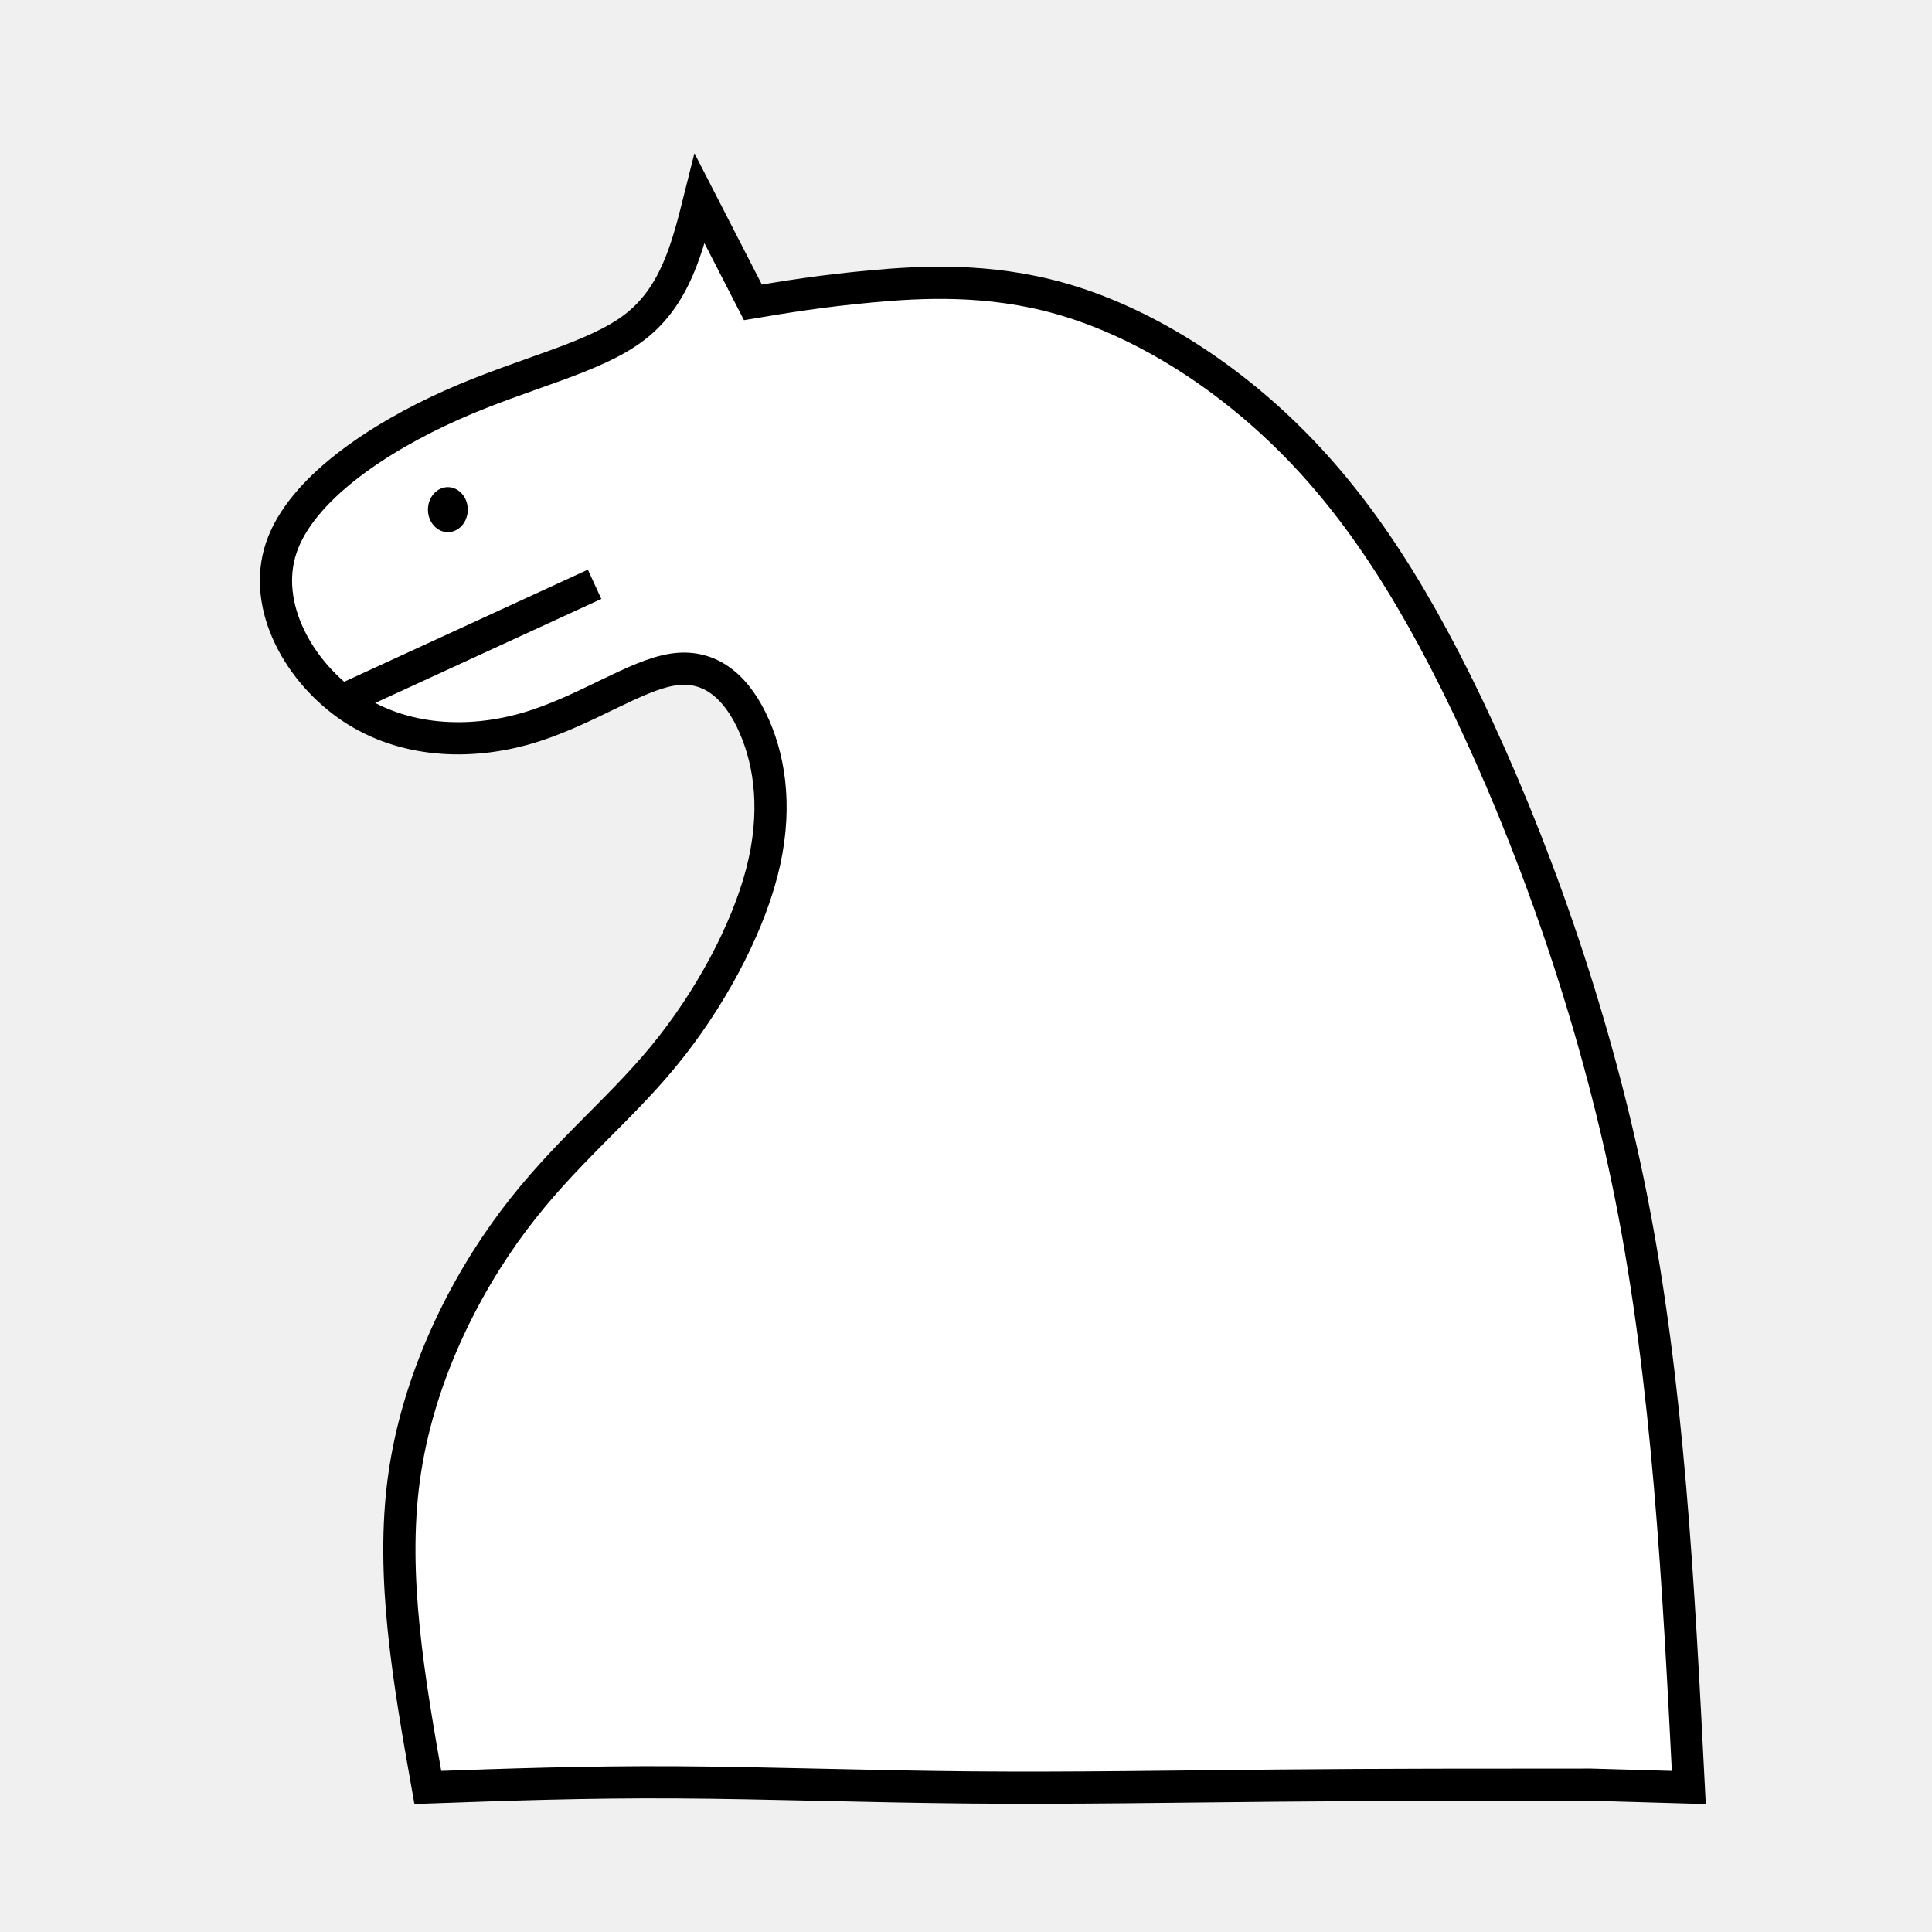
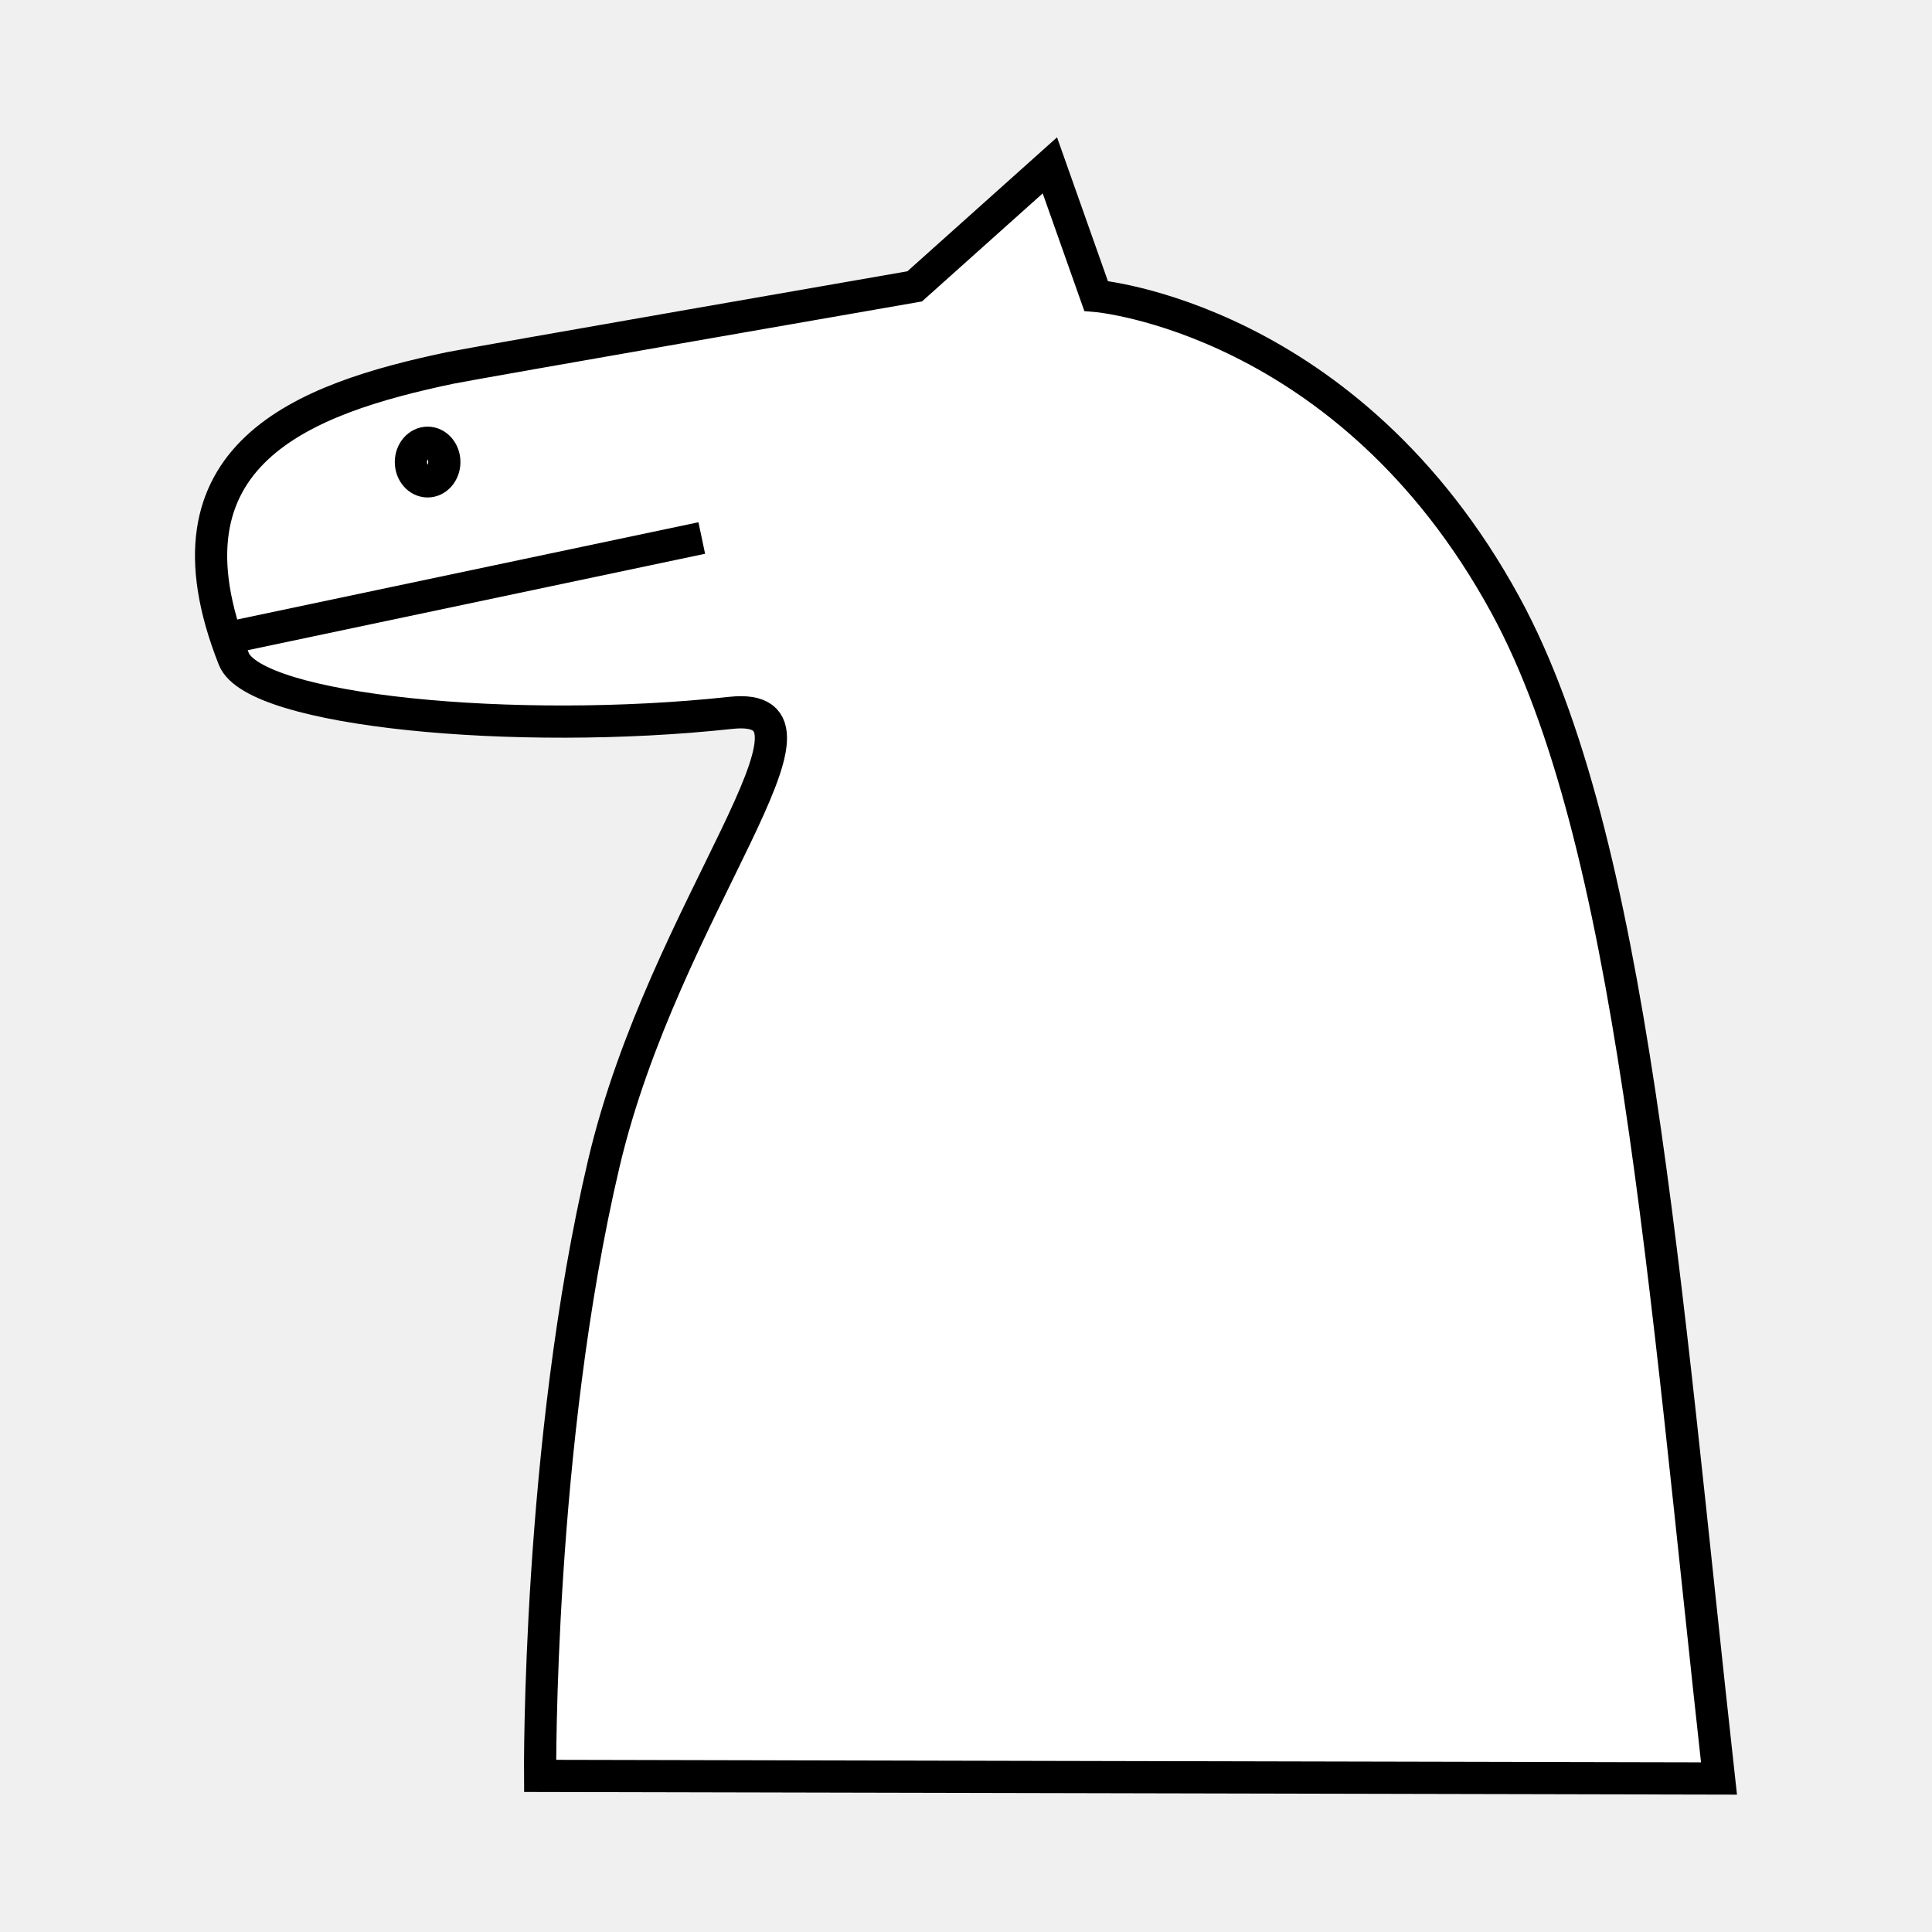
<svg xmlns="http://www.w3.org/2000/svg" width="180" height="180" viewBox="0 0 47.625 47.625" version="1.1" id="svg1">
  <defs id="defs1">
-     </defs>
+     <pattern id="EMFhbasepattern" patternUnits="userSpaceOnUse" width="6" height="6" x="0" y="0" />
+     <pattern id="EMFhbasepattern-8" patternUnits="userSpaceOnUse" width="6" height="6" x="0" y="0" />
+   </defs>
  <g id="layer1">
-     <path style="fill:#ffffff;stroke:#000000;stroke-width:0.729;stroke-linecap:butt;stroke-linejoin:miter;stroke-opacity:1;stroke-dasharray:none" d="M 42.701,44.605 C 42.469,40.036 42.236,35.468 41.39,31.217 40.544,26.966 39.085,23.032 37.689,20.113 c -1.396,-2.919 -2.728,-4.822 -4.272,-6.281 -1.544,-1.459 -3.299,-2.475 -4.938,-2.94 -1.639,-0.465 -3.162,-0.381 -4.304,-0.275 -1.142,0.106 -1.903,0.233 -2.665,0.36 0,0 -1.206,-2.348 -1.206,-2.348 -0.275,1.1 -0.55,2.2 -1.47,2.908 -0.92,0.709 -2.485,1.026 -4.145,1.766 -1.66,0.74 -3.416,1.903 -3.86,3.236 -0.444,1.332 0.423,2.834 1.597,3.617 1.174,0.783 2.654,0.846 3.966,0.465 1.311,-0.381 2.453,-1.206 3.321,-1.332 0.867,-0.127 1.459,0.444 1.829,1.29 0.37,0.846 0.518,1.967 0.169,3.31 -0.349,1.343 -1.195,2.908 -2.231,4.166 -1.036,1.258 -2.263,2.21 -3.395,3.722 -1.132,1.512 -2.168,3.585 -2.475,5.816 -0.307,2.231 0.116,4.621 0.539,7.011 1.777,-0.063 3.553,-0.127 5.594,-0.116 2.041,0.011 4.346,0.095 6.673,0.116 2.326,0.021 4.674,-0.021 7.022,-0.042 2.348,-0.021 4.695,-0.021 7.043,-0.021 z" id="path1" transform="matrix(1.088686,0,0,1.088686,-4.857721,-4.497247)" />
-     <ellipse style="fill:#000000;stroke:#ffffff;stroke-width:0.794;stroke-dasharray:none" id="path2" cx="11.04" cy="12.563" rx="0.888" ry="0.952" />
-     <path style="fill:none;stroke:#000000;stroke-width:0.794;stroke-linecap:butt;stroke-linejoin:miter;stroke-dasharray:none;stroke-opacity:1" d="M 8.312,17.322 14.657,14.403" id="path3" />
+     <path style="fill:#4874cb;fill-opacity:1;fill-rule:evenodd;stroke:none;stroke-width:0.265" d="M 0.161,-37.154 V -0.201 H 75.995 V -37.154 Z" id="path1-9" />
+     <path style="fill:none;stroke:#2e54a1;stroke-width:0.321px;stroke-linecap:butt;stroke-linejoin:miter;stroke-miterlimit:8;stroke-dasharray:none;stroke-opacity:1" d="M 0.161,-37.154 H 75.995 V -0.161 H 0.161 Z" id="path2" />
+     <path style="fill:#ffffff;stroke:#000000;stroke-width:0.794" d="M 42.374,43.841 C 41.015,31.585 40.258,20.684 37.107,14.909 33.239,7.817 27.019,7.295 27.019,7.295 L 25.88,4.076 22.548,7.059 c 0,0 -10.915,1.899 -11.455,2.012 -3.606,0.758 -7.328,2.12 -5.33,7.17 0.509,1.286 6.952,1.906 12.246,1.332 3.009,-0.326 -1.629,4.761 -3.123,11.1 -1.638,6.952 -1.572,15.104 -1.572,15.104 z" id="path1" />
+     <path style="fill:#4874cb;fill-opacity:1;fill-rule:evenodd;stroke:none;stroke-width:0.265" d="M 0.161,-37.154 V -0.201 H 75.995 V -37.154 Z" id="path1-8" />
+     <path style="fill:none;stroke:#2e54a1;stroke-width:0.321px;stroke-linecap:butt;stroke-linejoin:miter;stroke-miterlimit:8;stroke-dasharray:none;stroke-opacity:1" d="M 0.161,-37.154 H 75.995 V -0.161 H 0.161 Z" id="path2-2" />
+     <ellipse style="fill:#ffffff;stroke:#000000;stroke-width:0.794" id="path3" cx="10.541" cy="11.39" rx="0.412" ry="0.476" />
+     <path d="M 40.354,10.152" style="fill:#ffffff;stroke:#000000;stroke-width:0.794" id="path6" />
+     <path d="M 40.354,10.152" style="fill:#ffffff;stroke:#000000;stroke-width:0.794" id="path5" />
+     <path d="M 40.354,10.152" style="fill:#ffffff;stroke:#000000;stroke-width:0.794" id="path1-1" />
+     <path d="M 40.354,10.152" style="fill:#ffffff;stroke:#000000;stroke-width:0.794" id="path9" />
+     <path d="M 40.354,10.152" style="fill:#ffffff;stroke:#000000;stroke-width:0.794" id="path8" />
+     <path d="M 40.354,10.152" style="fill:#ffffff;stroke:#000000;stroke-width:0.794" id="path1-5" />
+     <path d="M 40.354,10.152" style="fill:#ffffff;stroke:#000000;stroke-width:0.794" id="path12" />
+     <path d="M 40.354,10.152" style="fill:#ffffff;stroke:#000000;stroke-width:0.794" id="path11" />
+     <path d="M 40.354,10.152" style="fill:#ffffff;stroke:#000000;stroke-width:0.794" id="path1-14" />
+     <path d="M 40.354,10.152" style="fill:#ffffff;stroke:#000000;stroke-width:0.794" id="path15" />
+     <path d="M 40.354,10.152" style="fill:#ffffff;stroke:#000000;stroke-width:0.794" id="path14" />
+     <path d="M 40.354,10.152" style="fill:#ffffff;stroke:#000000;stroke-width:0.794" id="path1-2" />
+     <path d="M 40.354,10.152" style="fill:#ffffff;stroke:#000000;stroke-width:0.794" id="path18" />
+     <path d="M 40.354,10.152" style="fill:#ffffff;stroke:#000000;stroke-width:0.794" id="path17" />
+     <path d="M 40.354,10.152" style="fill:#ffffff;stroke:#000000;stroke-width:0.794" id="path1-57" />
+     <path style="fill:#ffffff;stroke:#000000;stroke-width:0.794" d="M 17.299,13.262 5.561,15.737" id="path19" />
  </g>
</svg>
